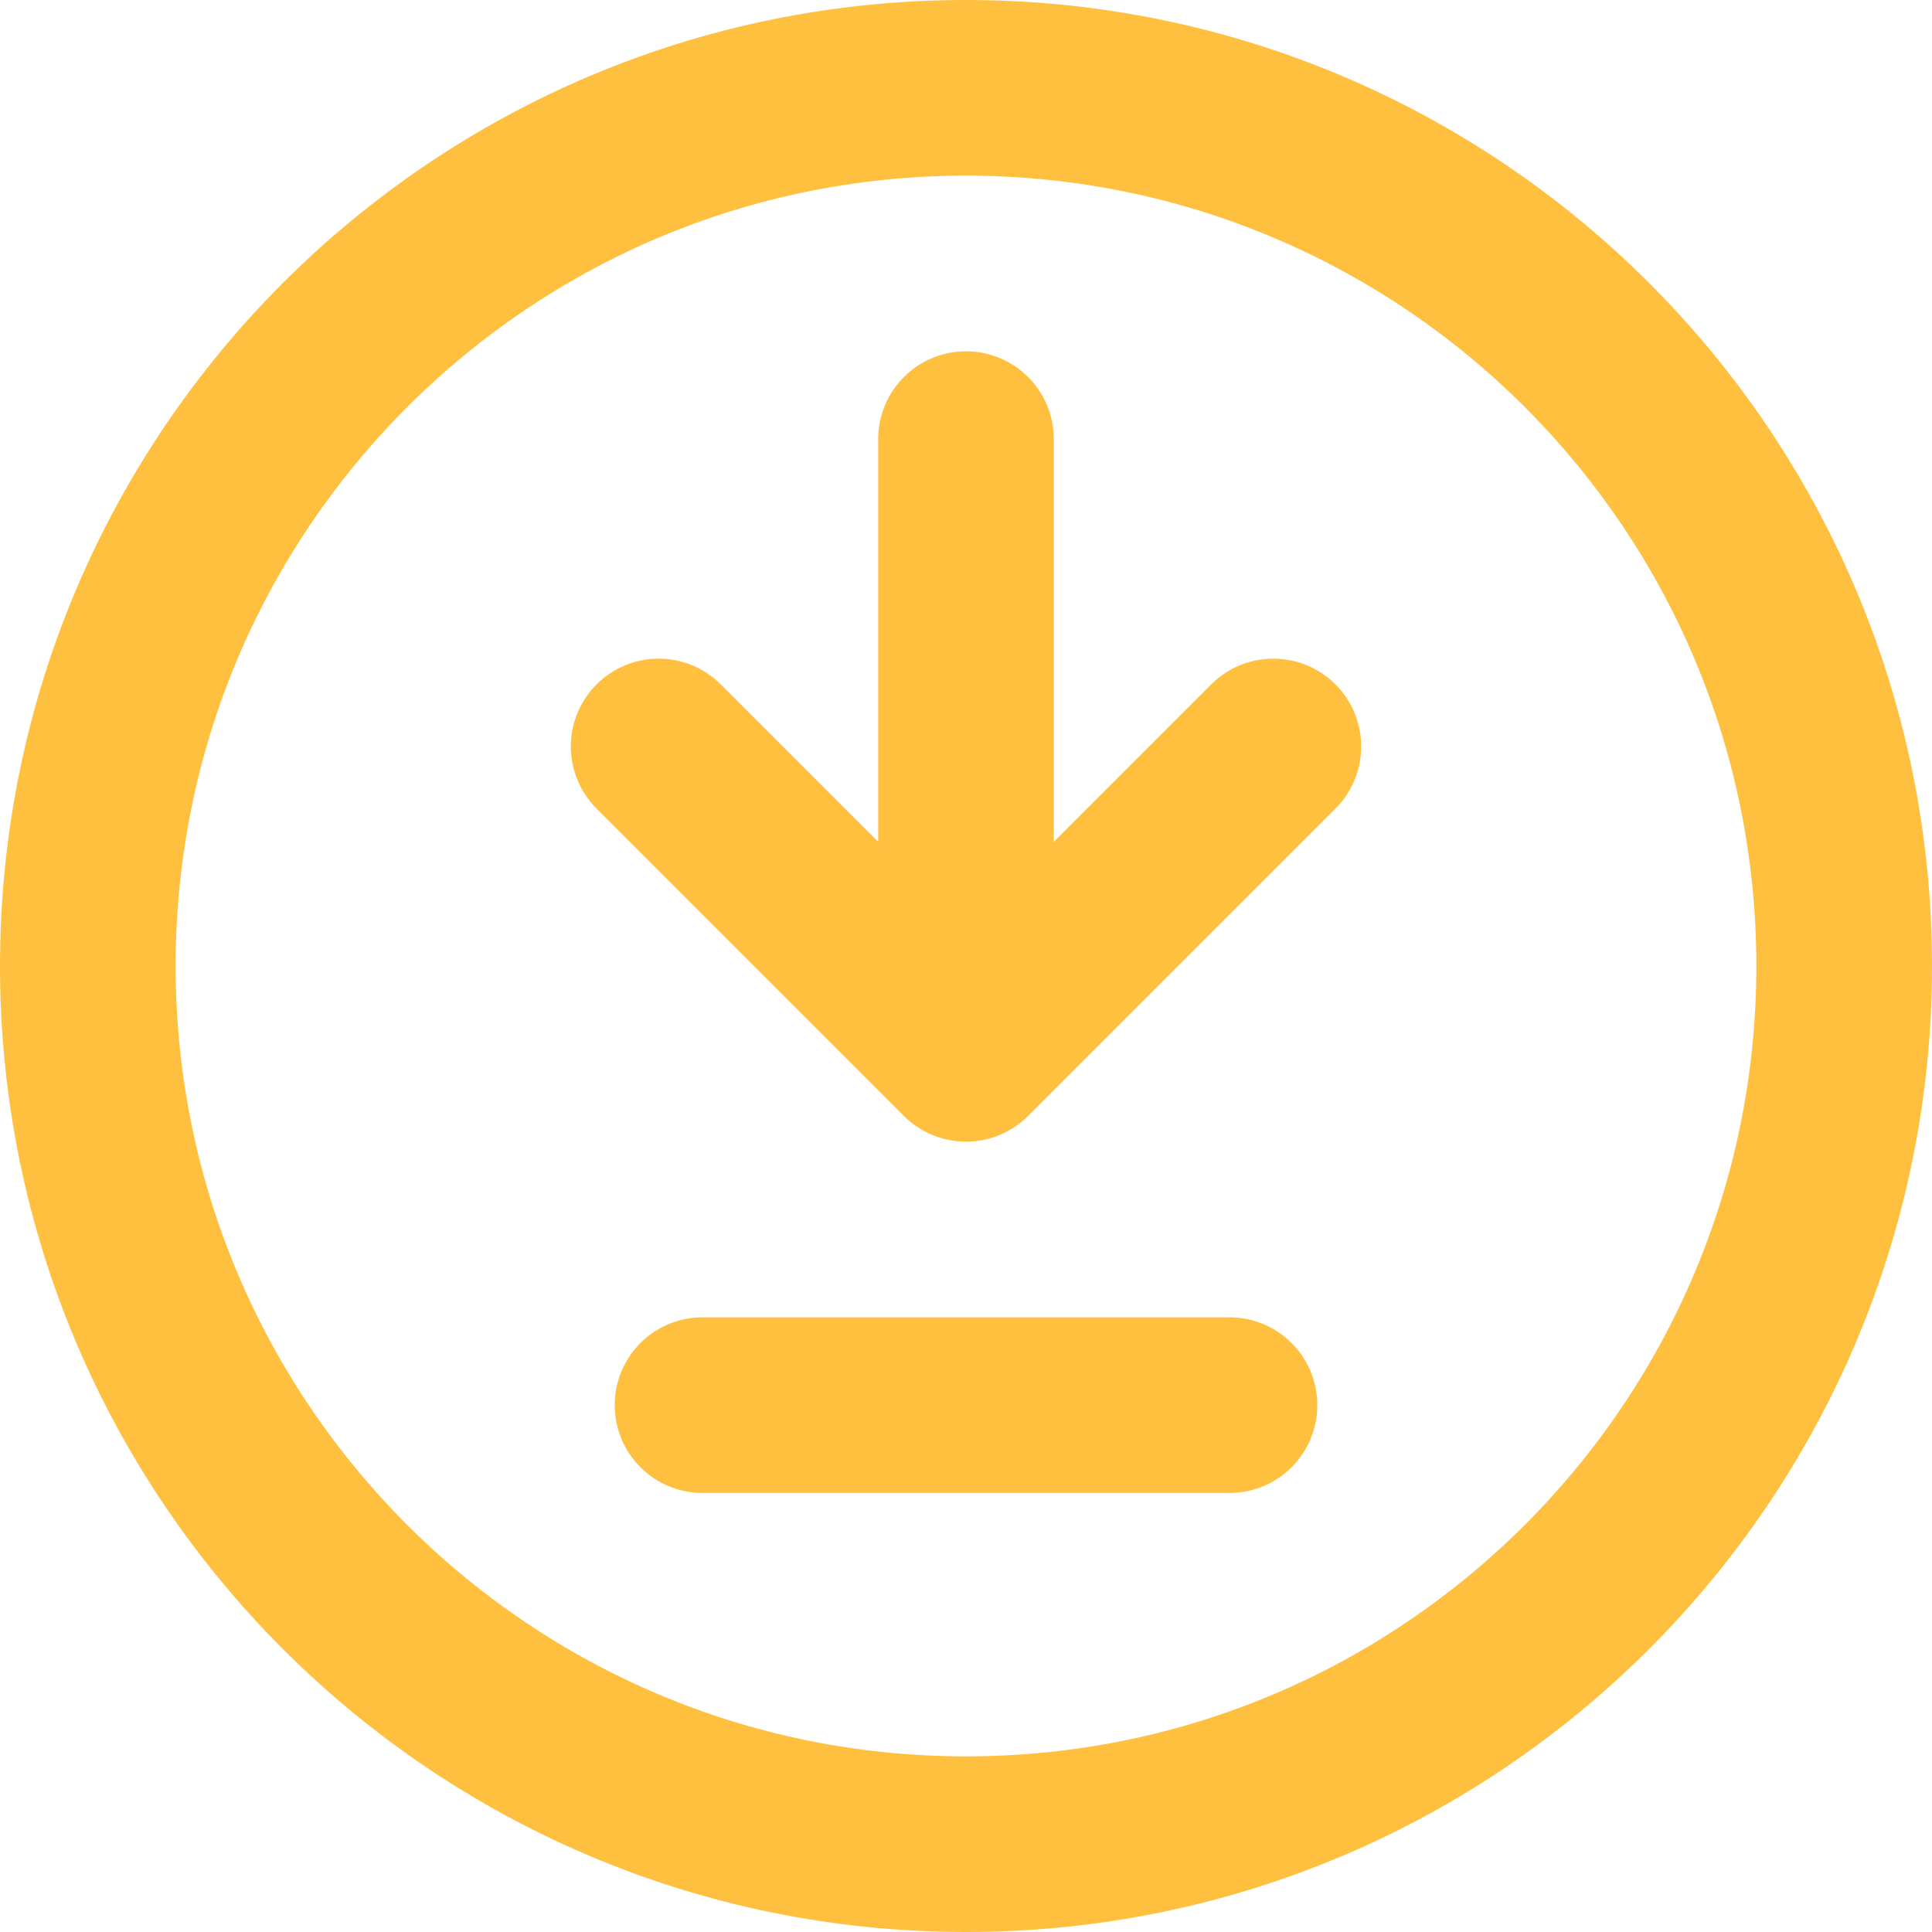
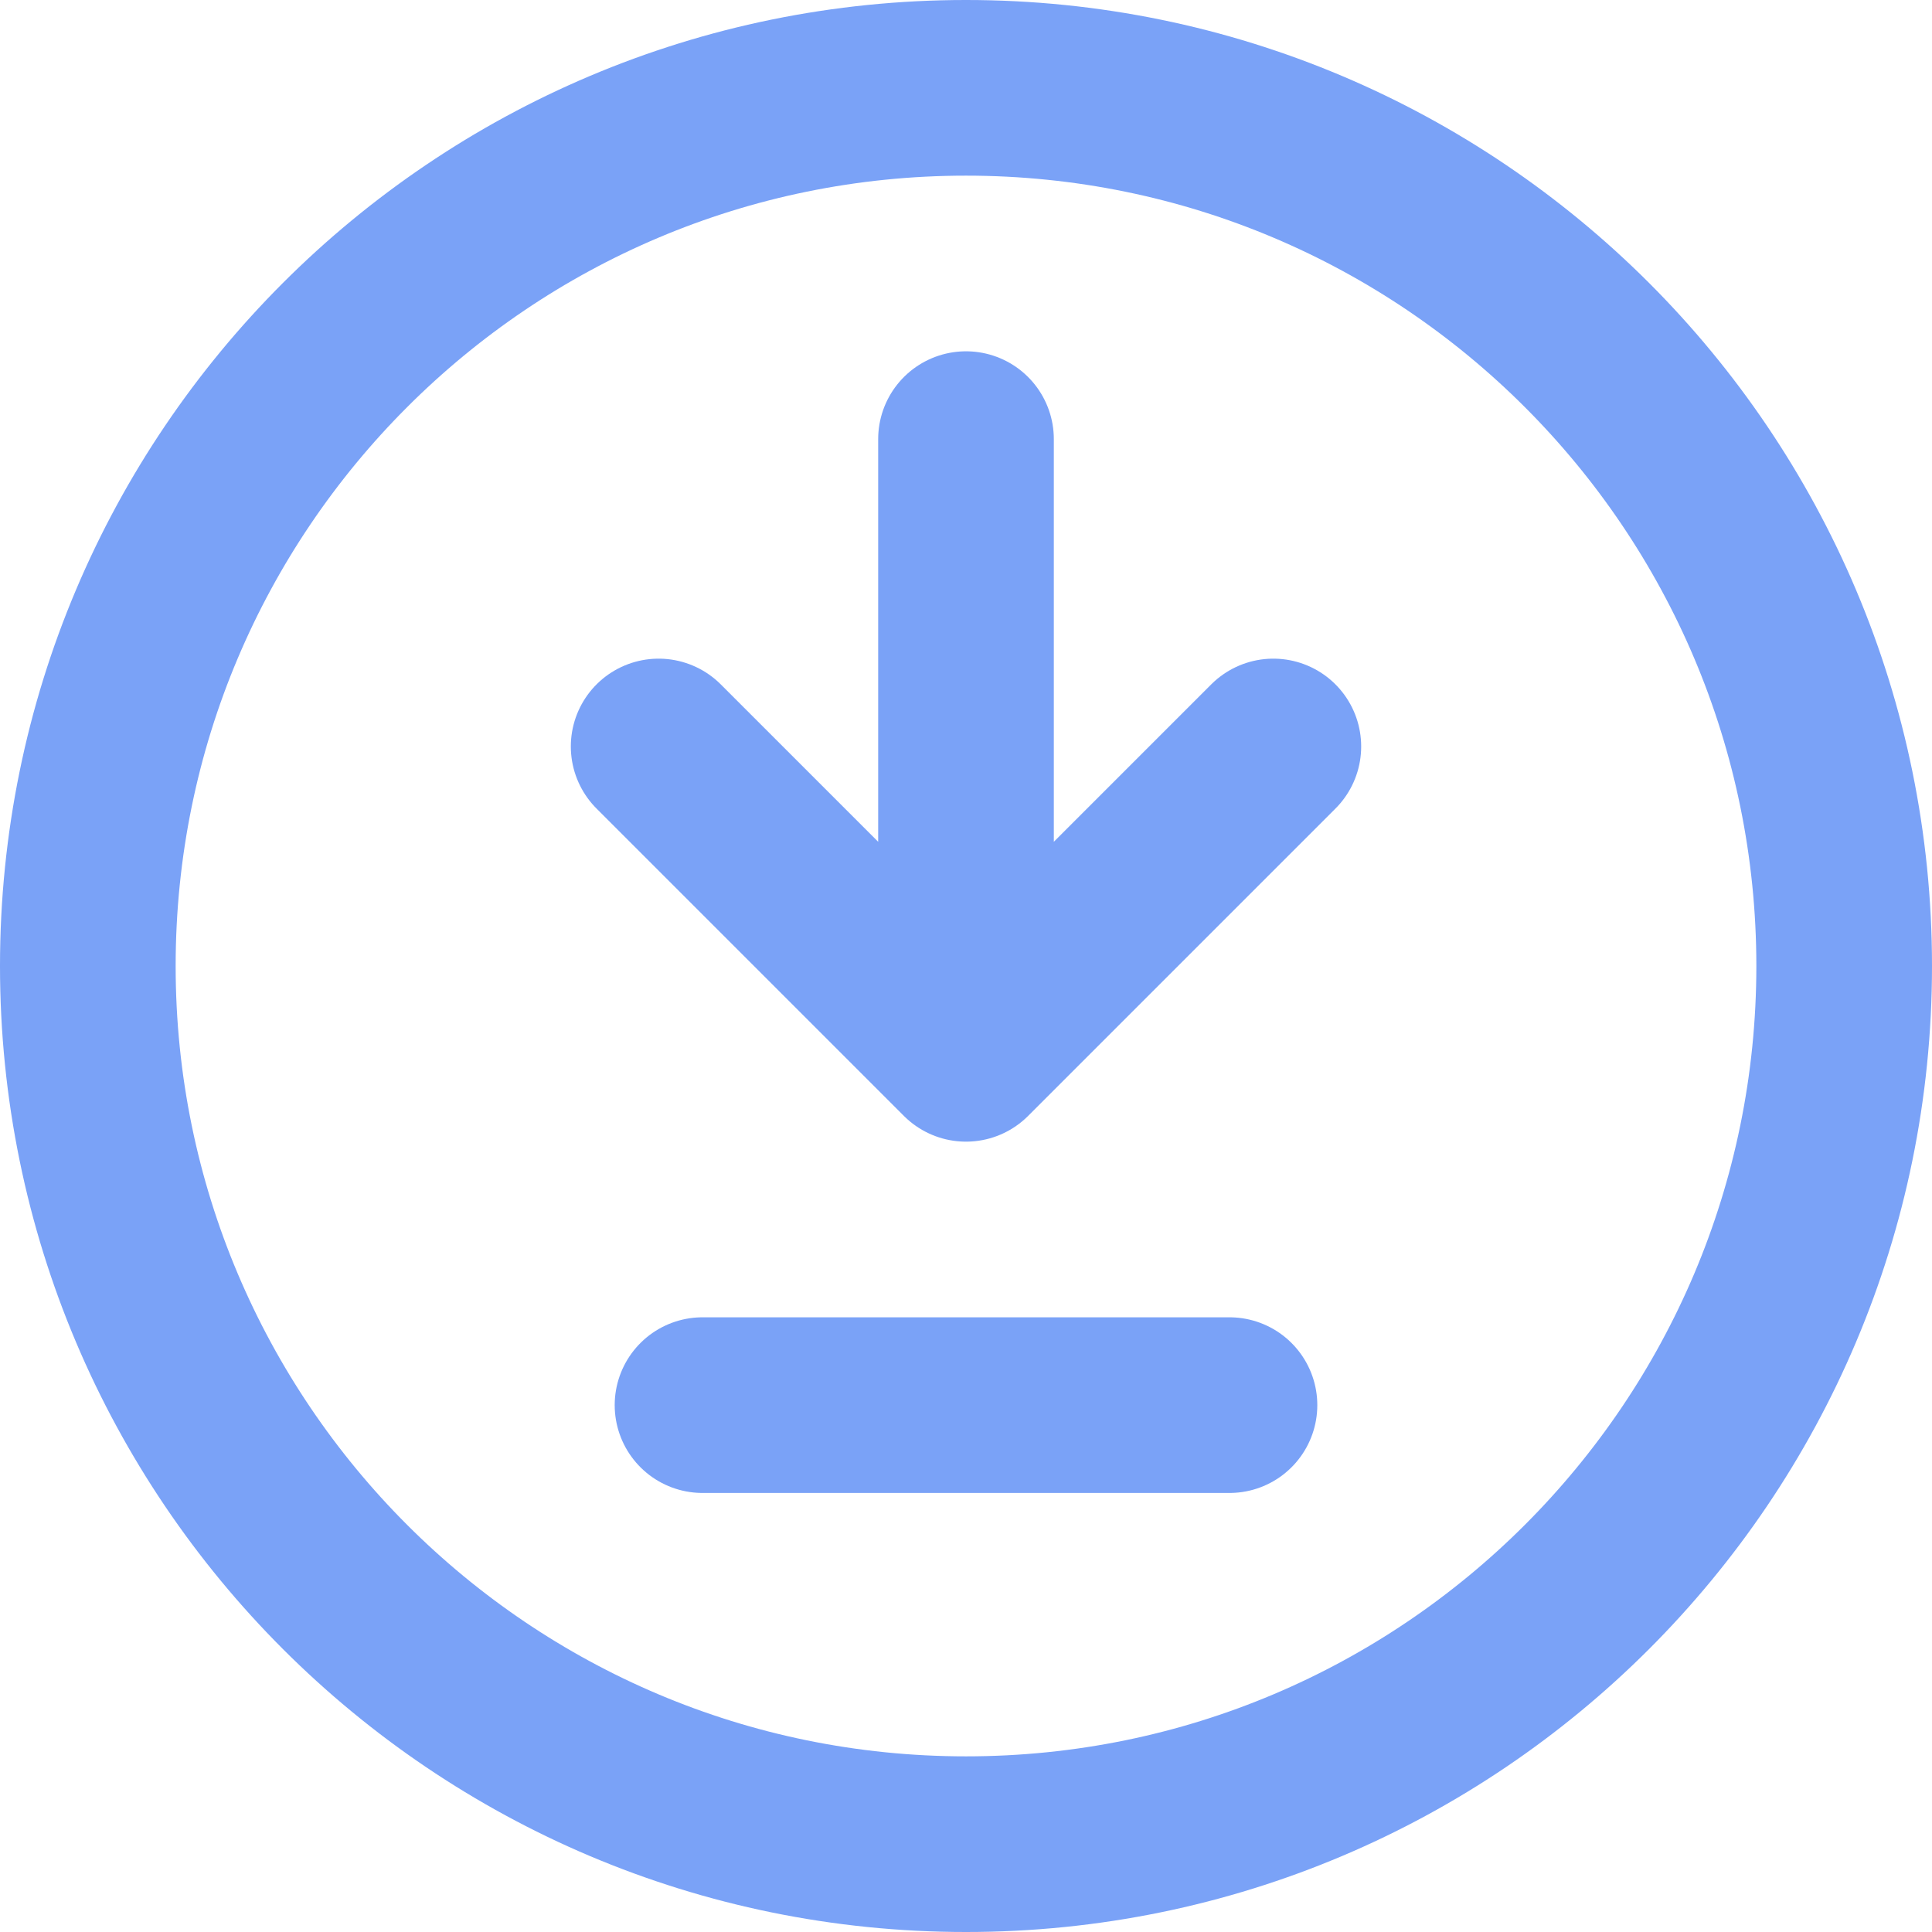
<svg xmlns="http://www.w3.org/2000/svg" width="20" height="20" stroke-width="2" viewBox="0 0 24 24" fill="none" color="#1e81b0" version="1.1" id="svg8">
  <defs id="defs12" />
-   <path d="M 8.727,17.455 H 15.273" stroke="#1e81b0" stroke-width="2.182" stroke-linecap="round" stroke-linejoin="round" id="path2" style="stroke:#ffc03f;stroke-opacity:1" />
-   <path d="m 12,5.455 v 7.636 m 0,0 3.818,-3.818 M 12,13.091 8.182,9.273" stroke="#1e81b0" stroke-width="2.182" stroke-linecap="round" stroke-linejoin="round" id="path4" style="stroke:#ffc03f;stroke-opacity:1" />
-   <path d="M 12,22.909 C 18.025,22.909 22.909,18.025 22.909,12 22.909,5.975 18.025,1.091 12,1.091 5.975,1.091 1.091,5.975 1.091,12 1.091,18.025 5.975,22.909 12,22.909 Z" stroke="#1e81b0" stroke-width="2.182" stroke-linecap="round" stroke-linejoin="round" id="path6" style="stroke:#ffc03f;stroke-opacity:1" />
+   <path d="M 8.727,17.455 H 15.273" stroke="#1e81b0" stroke-width="2.182" stroke-linecap="round" stroke-linejoin="round" id="path2" style="stroke:#7aa2f7;stroke-opacity:1" />
+   <path d="m 12,5.455 v 7.636 m 0,0 3.818,-3.818 M 12,13.091 8.182,9.273" stroke="#1e81b0" stroke-width="2.182" stroke-linecap="round" stroke-linejoin="round" id="path4" style="stroke:#7aa2f7;stroke-opacity:1" />
+   <path d="M 12,22.909 C 18.025,22.909 22.909,18.025 22.909,12 22.909,5.975 18.025,1.091 12,1.091 5.975,1.091 1.091,5.975 1.091,12 1.091,18.025 5.975,22.909 12,22.909 Z" stroke="#1e81b0" stroke-width="2.182" stroke-linecap="round" stroke-linejoin="round" id="path6" style="stroke:#7aa2f7;stroke-opacity:1" />
</svg>
